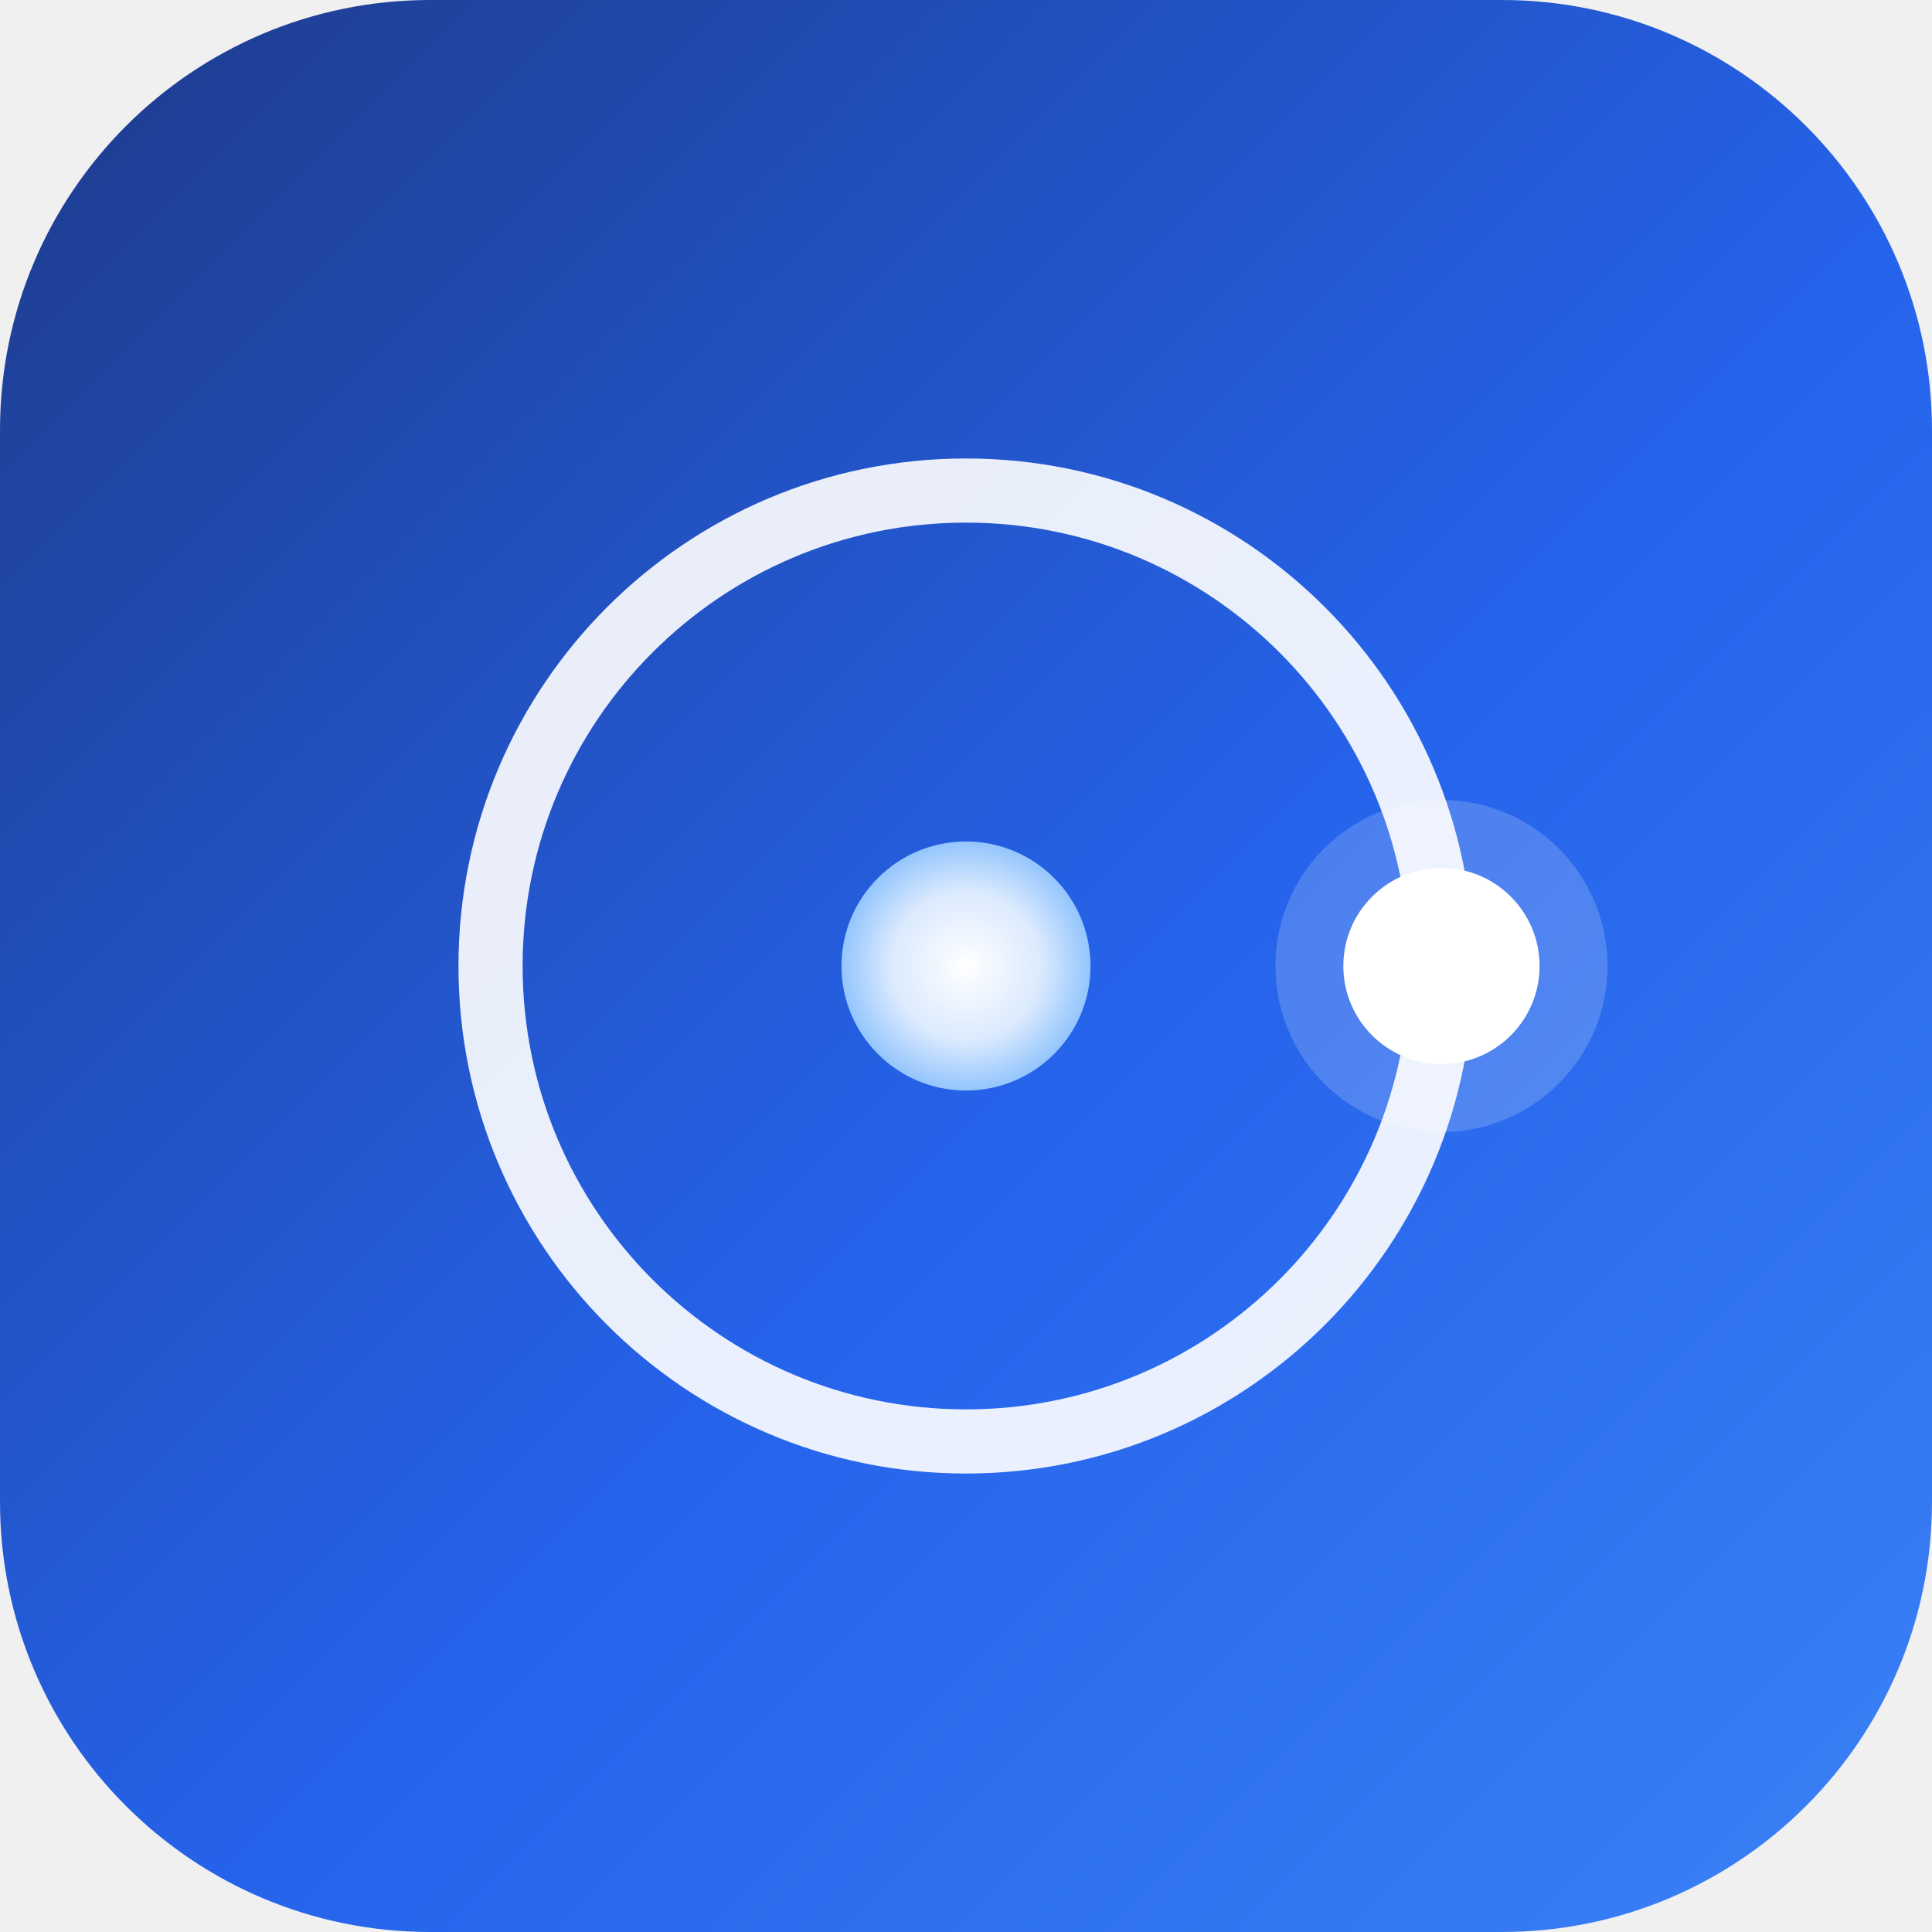
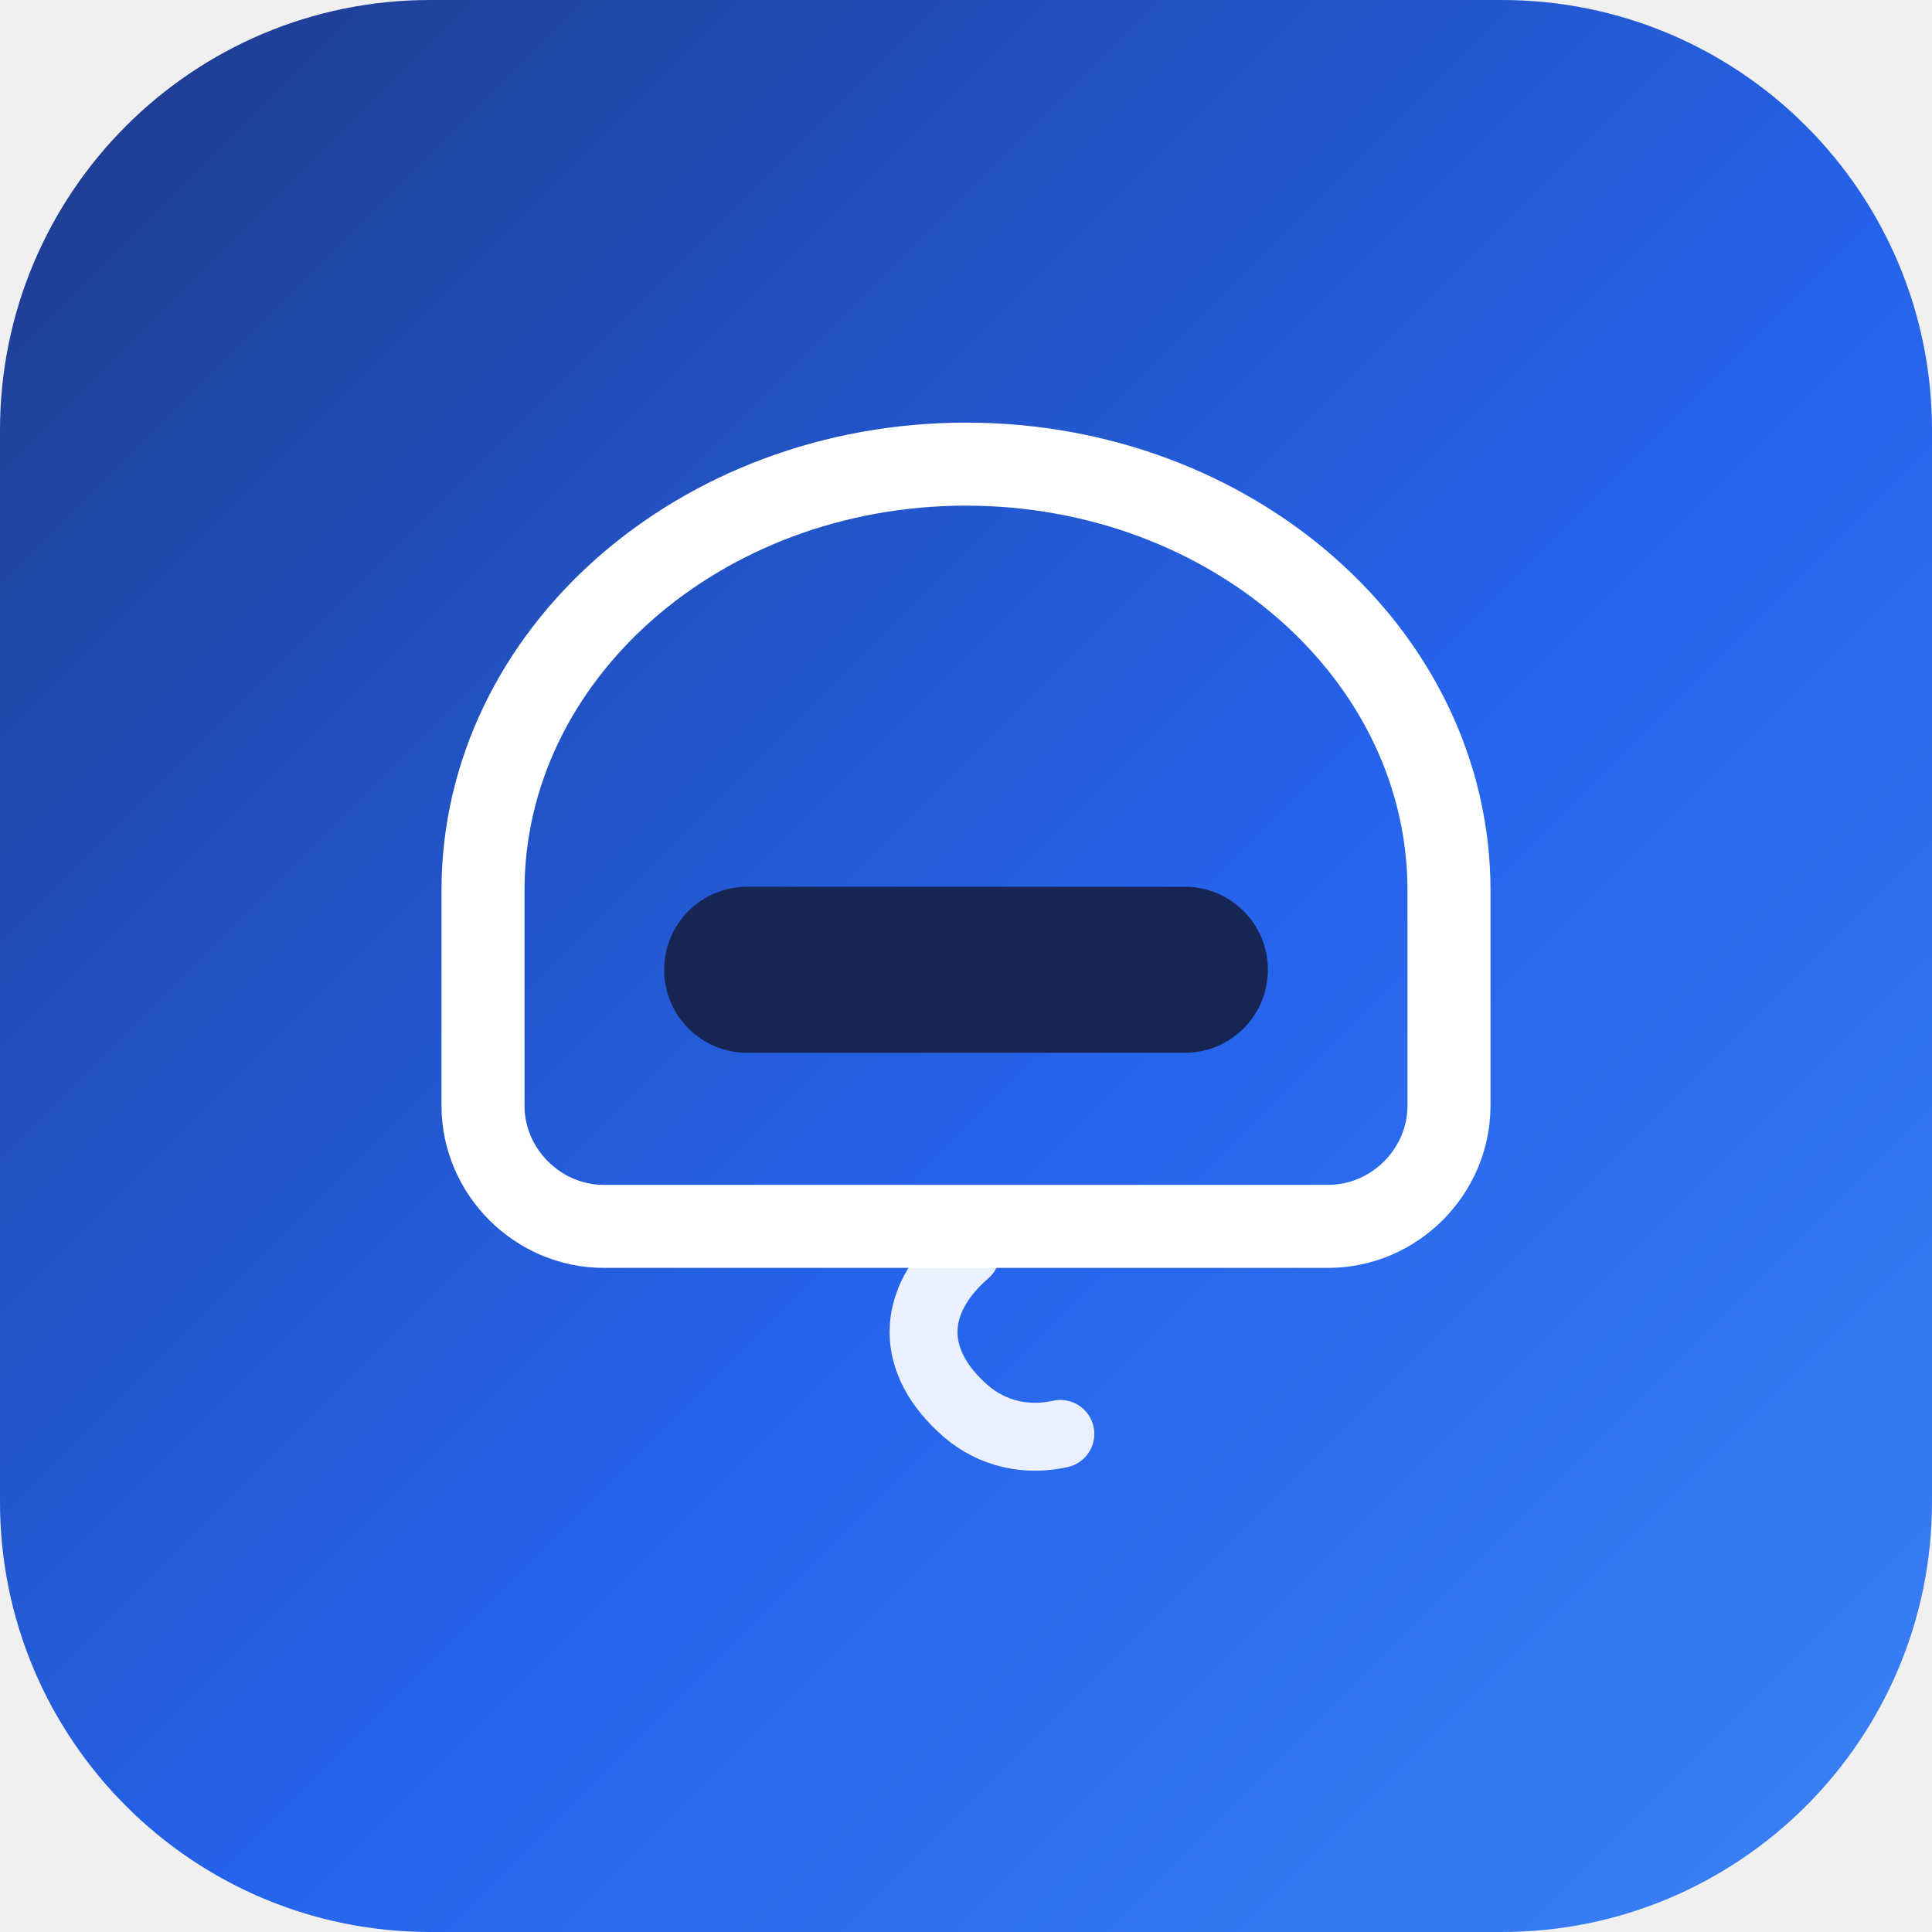
<svg xmlns="http://www.w3.org/2000/svg" width="1024" height="1024" viewBox="0 0 1024 1024">
  <defs>
    <linearGradient id="bg" x1="0" y1="0" x2="1" y2="1">
      <stop offset="0" stop-color="#1e3a8a" />
      <stop offset="0.55" stop-color="#2563eb" />
      <stop offset="1" stop-color="#3b82f6" />
    </linearGradient>
-     <radialGradient id="glow" cx="0.5" cy="0.5" r="0.5">
-       <stop offset="0" stop-color="#ffffff" />
-       <stop offset="0.6" stop-color="#dbeafe" />
-       <stop offset="1" stop-color="#93c5fd" />
-     </radialGradient>
  </defs>
  <rect width="1024" height="1024" rx="228" fill="url(#bg)" />
-   <circle cx="512" cy="512" r="252" fill="none" stroke="#ffffff" stroke-opacity="0.9" stroke-width="34" />
-   <circle cx="512" cy="512" r="66" fill="url(#glow)" />
-   <circle cx="764" cy="512" r="52" fill="#ffffff" />
-   <circle cx="764" cy="512" r="88" fill="#ffffff" fill-opacity="0.18" />
+   <path d="M512 246c-141 0-256 101-256 226v114c0 35 29 64 64 64h384c35 0 64-29 64-64V472c0-125-115-226-256-226Z" fill="none" stroke="#ffffff" stroke-width="44" />
+   <rect x="352" y="470" width="320" height="88" rx="44" fill="#172554" />
+   <path d="M512 664c-30 26-30 58 0 84 14 12 32 16 50 12" fill="none" stroke="#ffffff" stroke-opacity="0.9" stroke-width="36" stroke-linecap="round" />
</svg>
